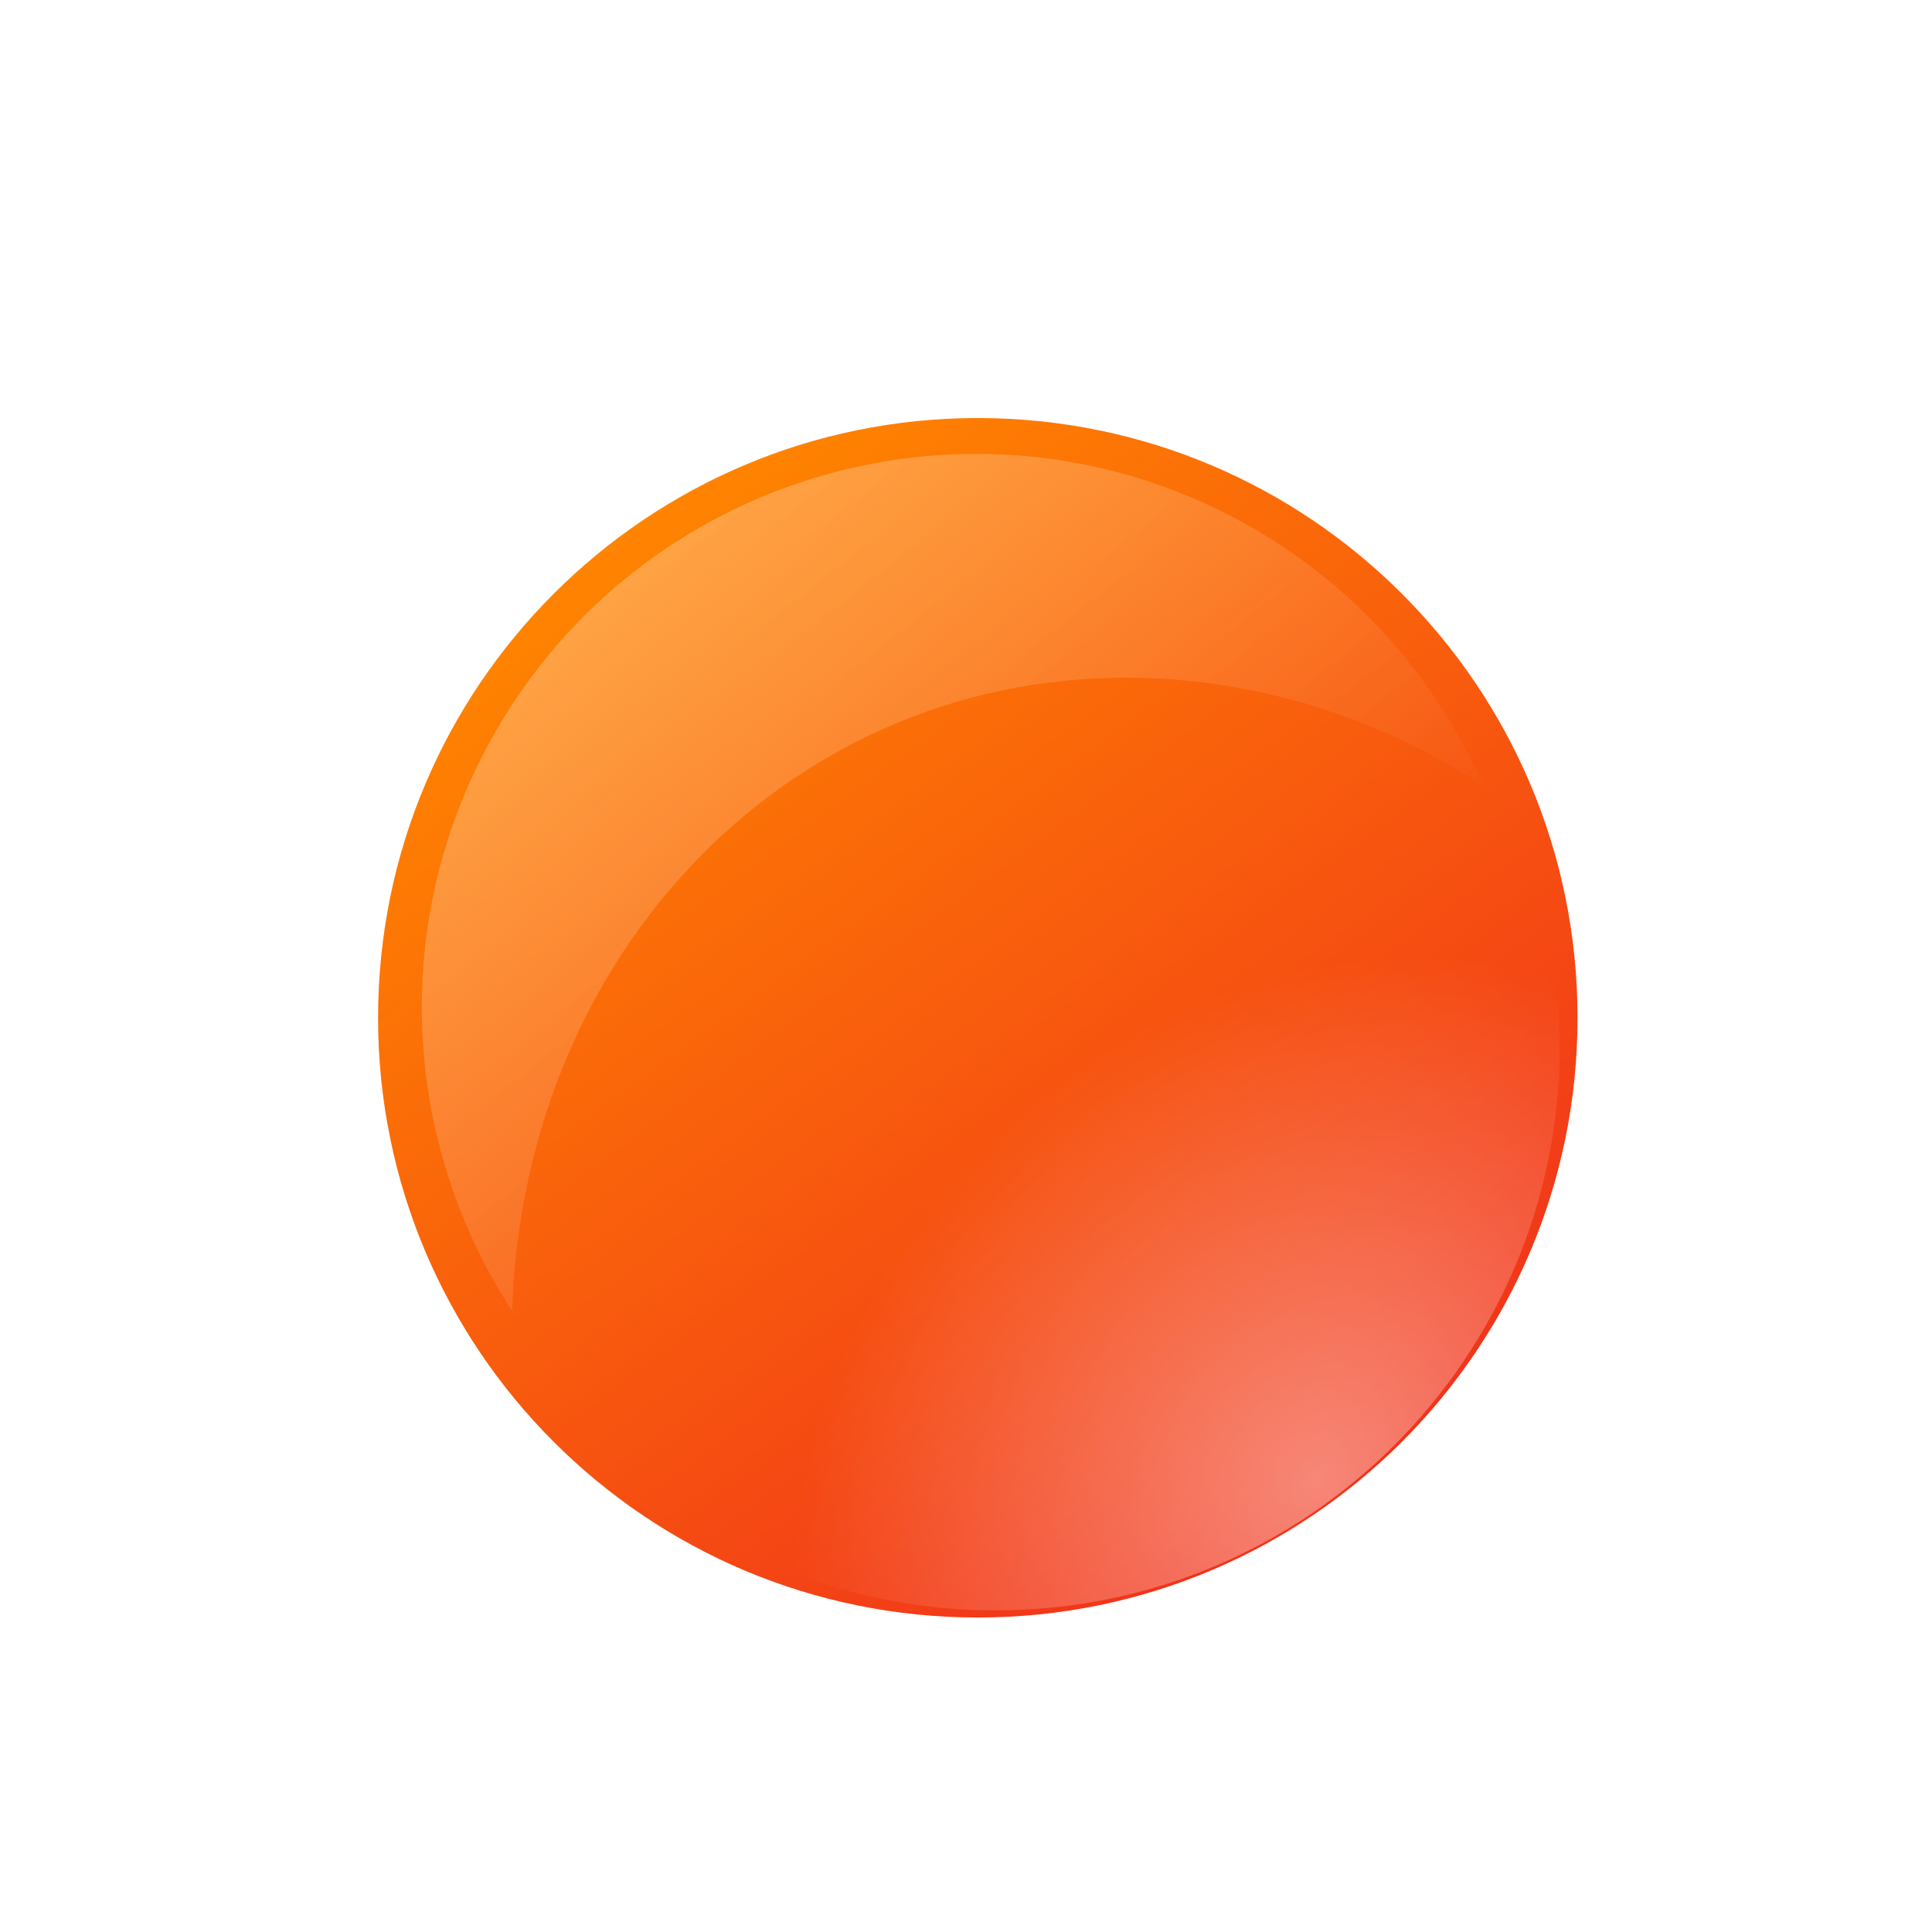
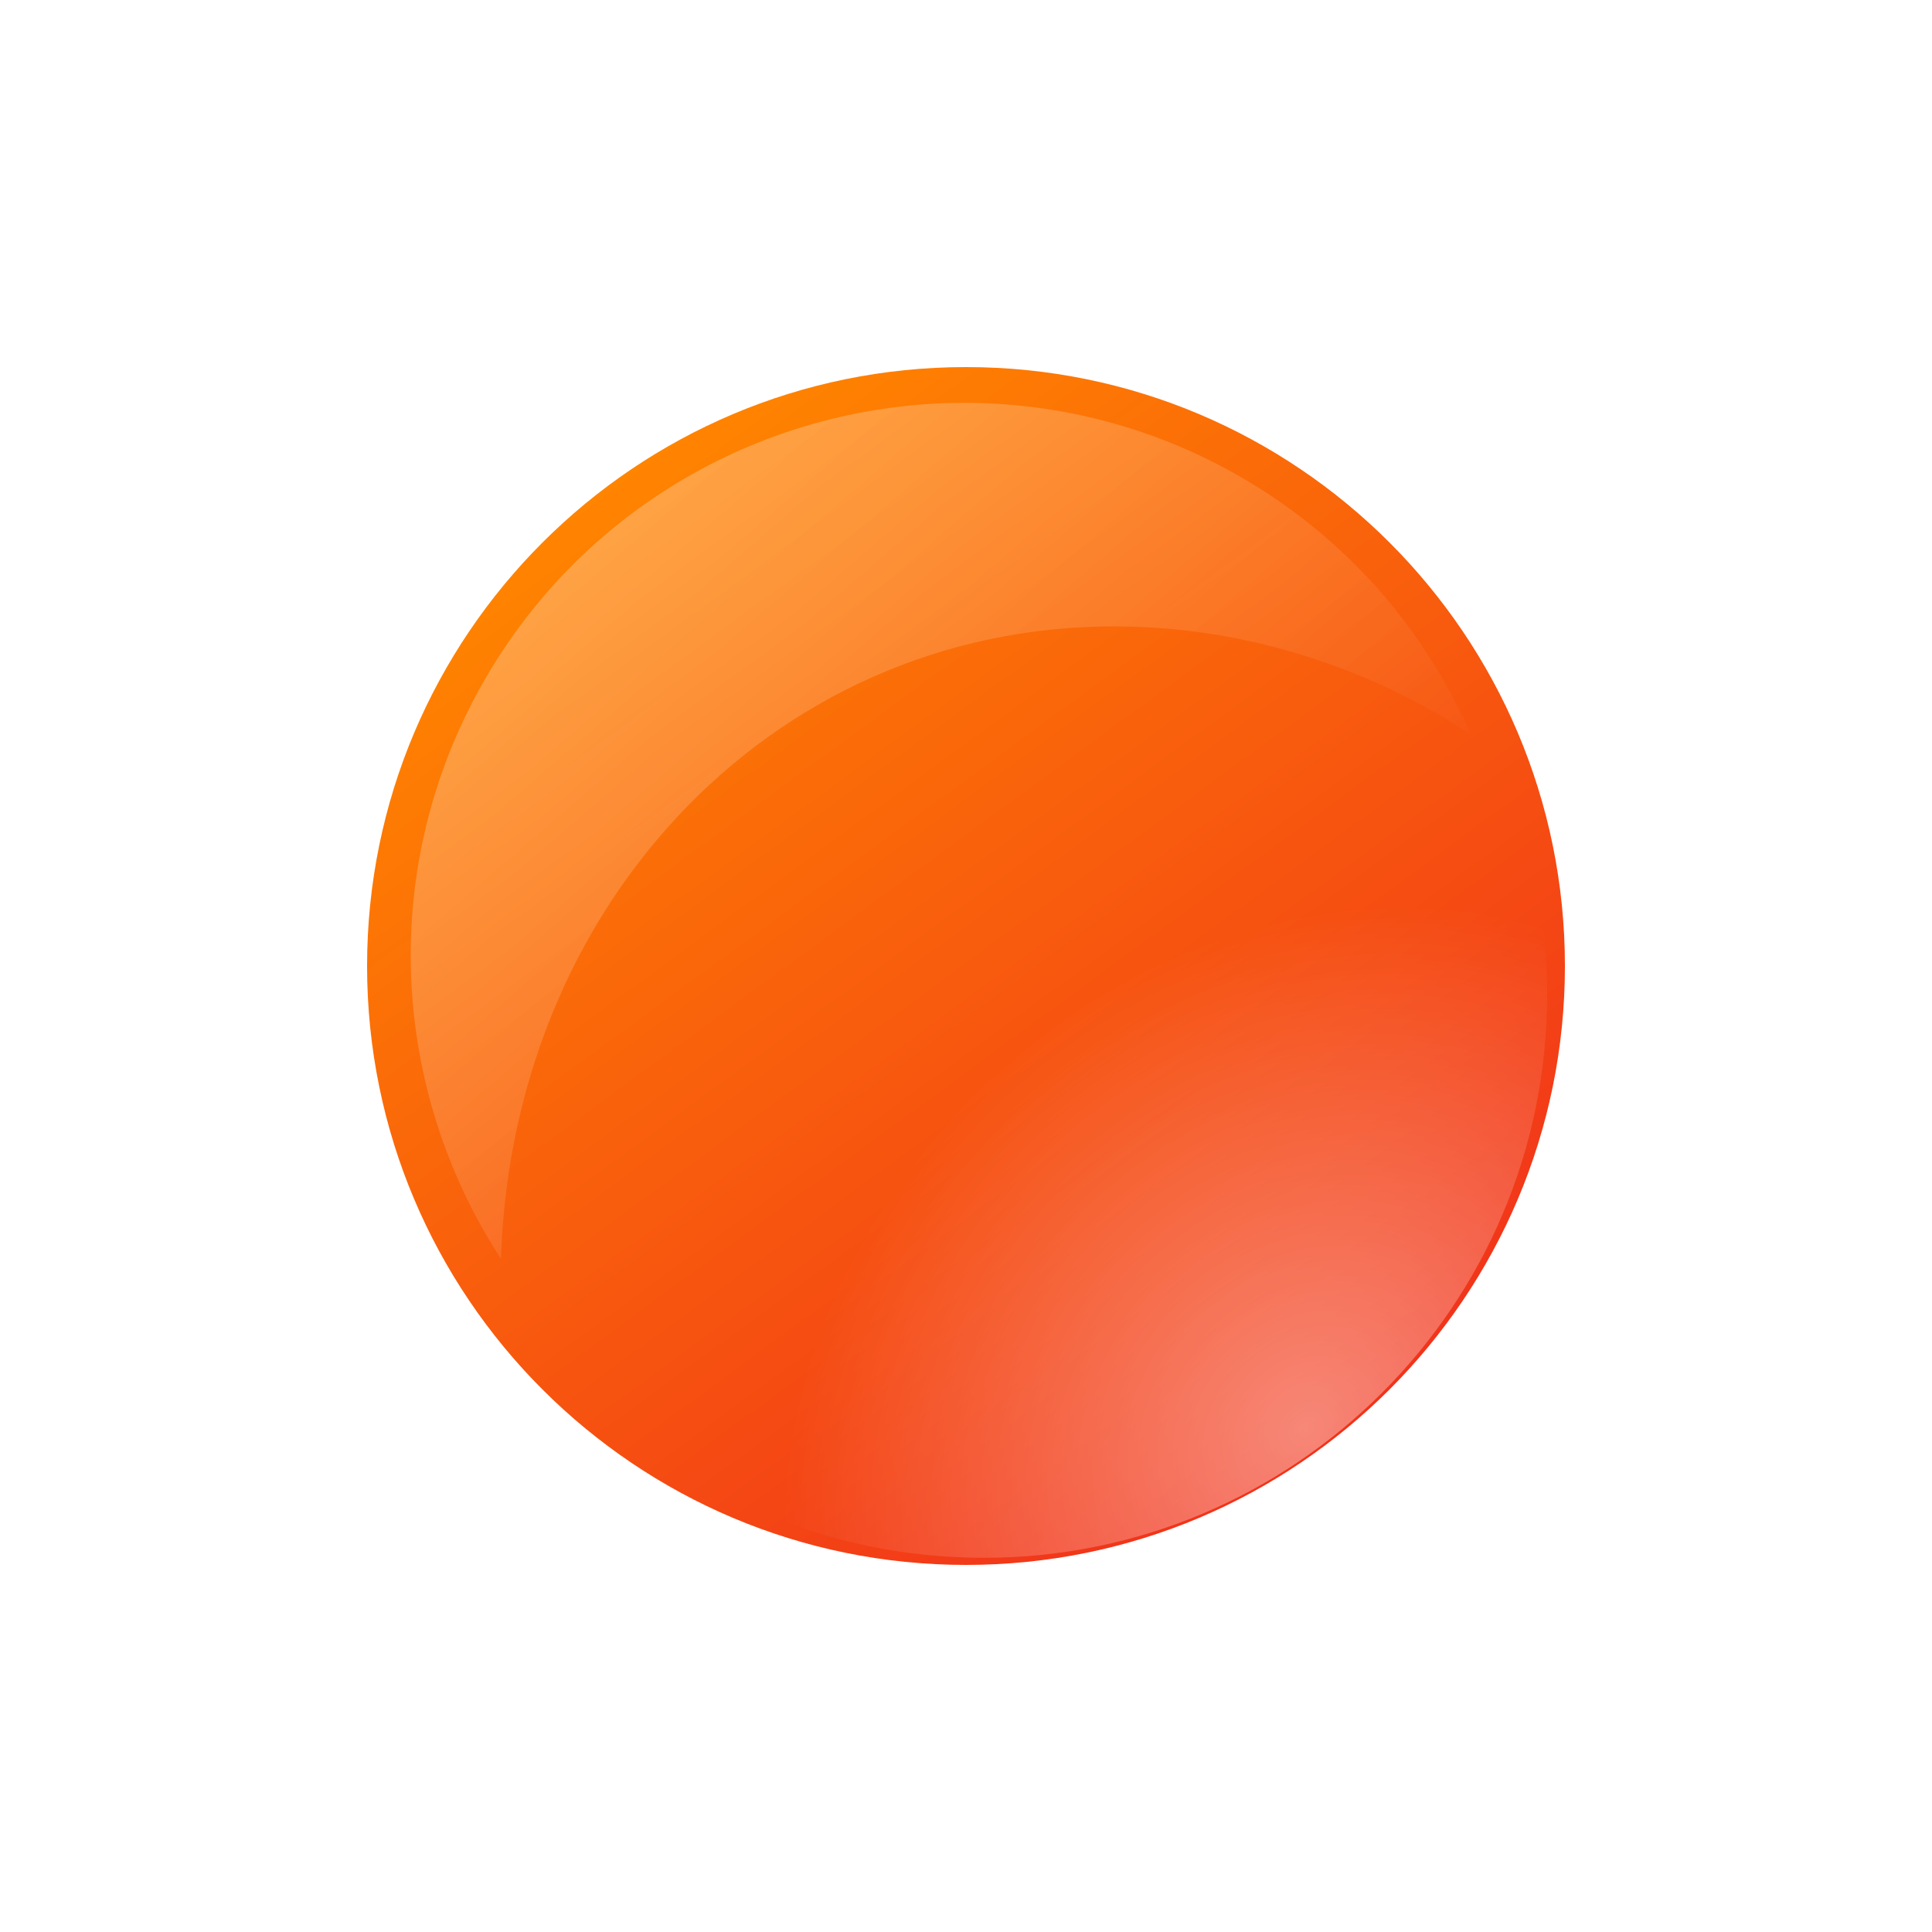
<svg xmlns="http://www.w3.org/2000/svg" xmlns:xlink="http://www.w3.org/1999/xlink" viewBox="0 0 400 400" version="1.1" id="svg40">
  <defs id="defs22">
    <filter id="b">
      <feGaussianBlur stdDeviation=".53" id="feGaussianBlur2" />
    </filter>
    <linearGradient id="a">
      <stop stop-color="#fff" offset="0" id="stop5" />
      <stop stop-color="#fff" stop-opacity="0" offset="1" id="stop7" />
    </linearGradient>
    <linearGradient id="e" x1="275.61" x2="342" y1="300.86" y2="391.45" gradientUnits="userSpaceOnUse">
      <stop stop-color="#FF8400" offset="0" id="stop10" />
      <stop stop-color="#F02E1C" offset="1" id="stop12" />
    </linearGradient>
    <linearGradient id="f" x1="241.41" x2="315.47" y1="287.49" y2="367.88" gradientUnits="userSpaceOnUse" xlink:href="#a" />
    <linearGradient id="d" x1="299.02" x2="341.96" y1="866.54" y2="916.36" gradientUnits="userSpaceOnUse" xlink:href="#a" />
-     <radialGradient id="c" cx="312.78" cy="386.57" r="53.036" gradientTransform="matrix(-.59327 -.59327 .71505 -.71505 243.27 849.03)" gradientUnits="userSpaceOnUse">
+     <radialGradient id="c" cx="312.78" cy="386.57" r="53.036" gradientTransform="matrix(-0.59327,-0.59327,0.71505,-0.71505,243.27,849.03)" gradientUnits="userSpaceOnUse">
      <stop stop-color="#fff" stop-opacity=".408" offset="0" id="stop17" />
      <stop stop-color="#fff" stop-opacity="0" offset="1" id="stop19" />
    </radialGradient>
  </defs>
-   <g transform="matrix(2.9052 0 0 2.9052 -770.2 -2412.5)" id="g38">
-     <path transform="matrix(.80587 0 0 .80587 90.008 624.02)" d="m356.79 346.11c0 29.291-23.745 53.036-53.036 53.036s-53.036-23.745-53.036-53.036 23.745-53.036 53.036-53.036 53.036 23.745 53.036 53.036z" fill="url(#e)" id="path32" />
-     <path transform="matrix(.75825 0 0 .75825 105.73 642.52)" d="m356.79 346.11c0 29.291-23.745 53.036-53.036 53.036s-53.036-23.745-53.036-53.036 23.745-53.036 53.036-53.036 53.036 23.745 53.036 53.036z" fill="url(#c)" id="path34" />
-     <path d="m333.79 862.76c-13.331 0.301-26.186 7.358-33.336 19.742-7.69 13.32-6.714 29.266 1.155 41.331 0.853-26.532 21.132-46.515 46.324-45.054 8.259 0.479 16.054 3.2 22.859 7.591-3.258-7.45-8.817-13.953-16.394-18.327-6.487-3.745-13.625-5.439-20.608-5.282z" fill="url(#d)" opacity=".318" id="path36" />
+   <g transform="matrix(2.901255,0,0,2.901255,-771.3235,-2419.658)" id="g38">
+     <path transform="matrix(0.80587,0,0,0.80587,90.008,624.02)" d="m 356.79,346.11 c 0,29.291 -23.745,53.036 -53.036,53.036 -29.291,0 -53.036,-23.745 -53.036,-53.036 0,-29.291 23.745,-53.036 53.036,-53.036 29.291,0 53.036,23.745 53.036,53.036 z" id="path32" style="fill:url(#e)" />
+     <path transform="matrix(0.75825,0,0,0.75825,105.73,642.52)" d="m 356.79,346.11 c 0,29.291 -23.745,53.036 -53.036,53.036 -29.291,0 -53.036,-23.745 -53.036,-53.036 0,-29.291 23.745,-53.036 53.036,-53.036 29.291,0 53.036,23.745 53.036,53.036 z" id="path34" style="fill:url(#c)" />
+     <path d="m 333.79,862.76 c -13.331,0.301 -26.186,7.358 -33.336,19.742 -7.69,13.32 -6.714,29.266 1.155,41.331 0.853,-26.532 21.132,-46.515 46.324,-45.054 8.259,0.479 16.054,3.2 22.859,7.591 -3.258,-7.45 -8.817,-13.953 -16.394,-18.327 -6.487,-3.745 -13.625,-5.439 -20.608,-5.282 z" id="path36" style="opacity:0.318;fill:url(#d)" />
  </g>
</svg>
